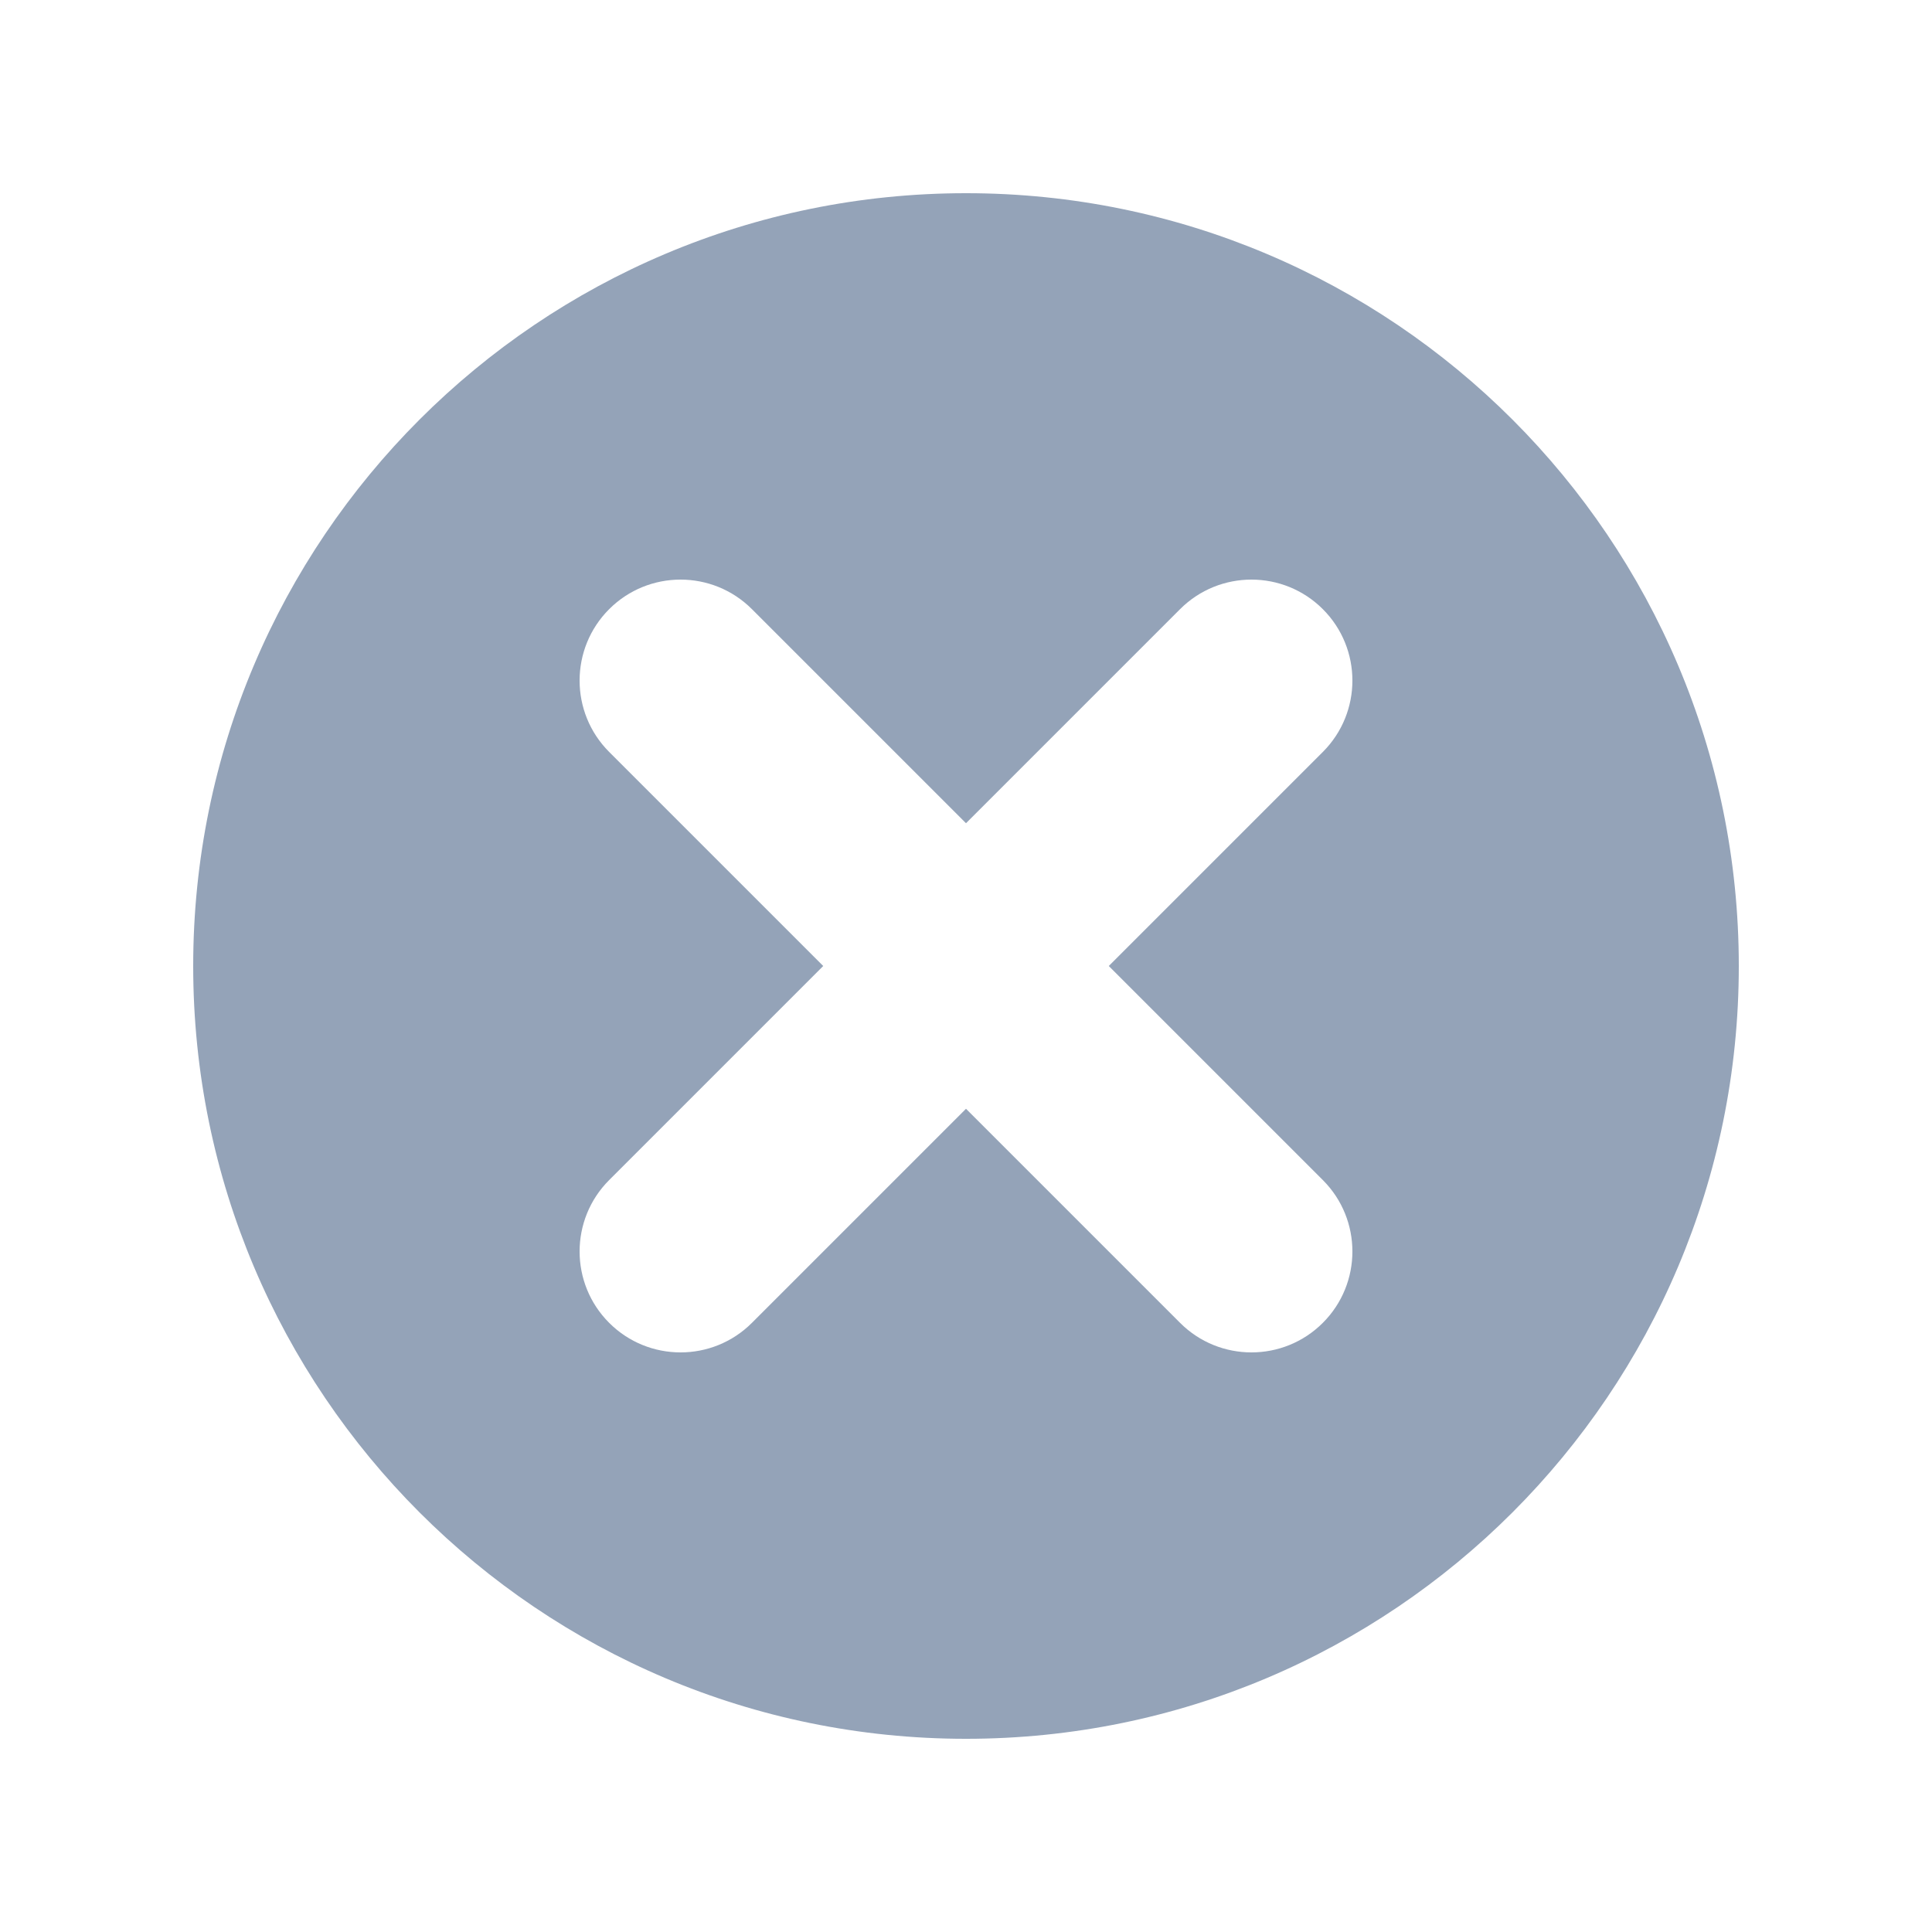
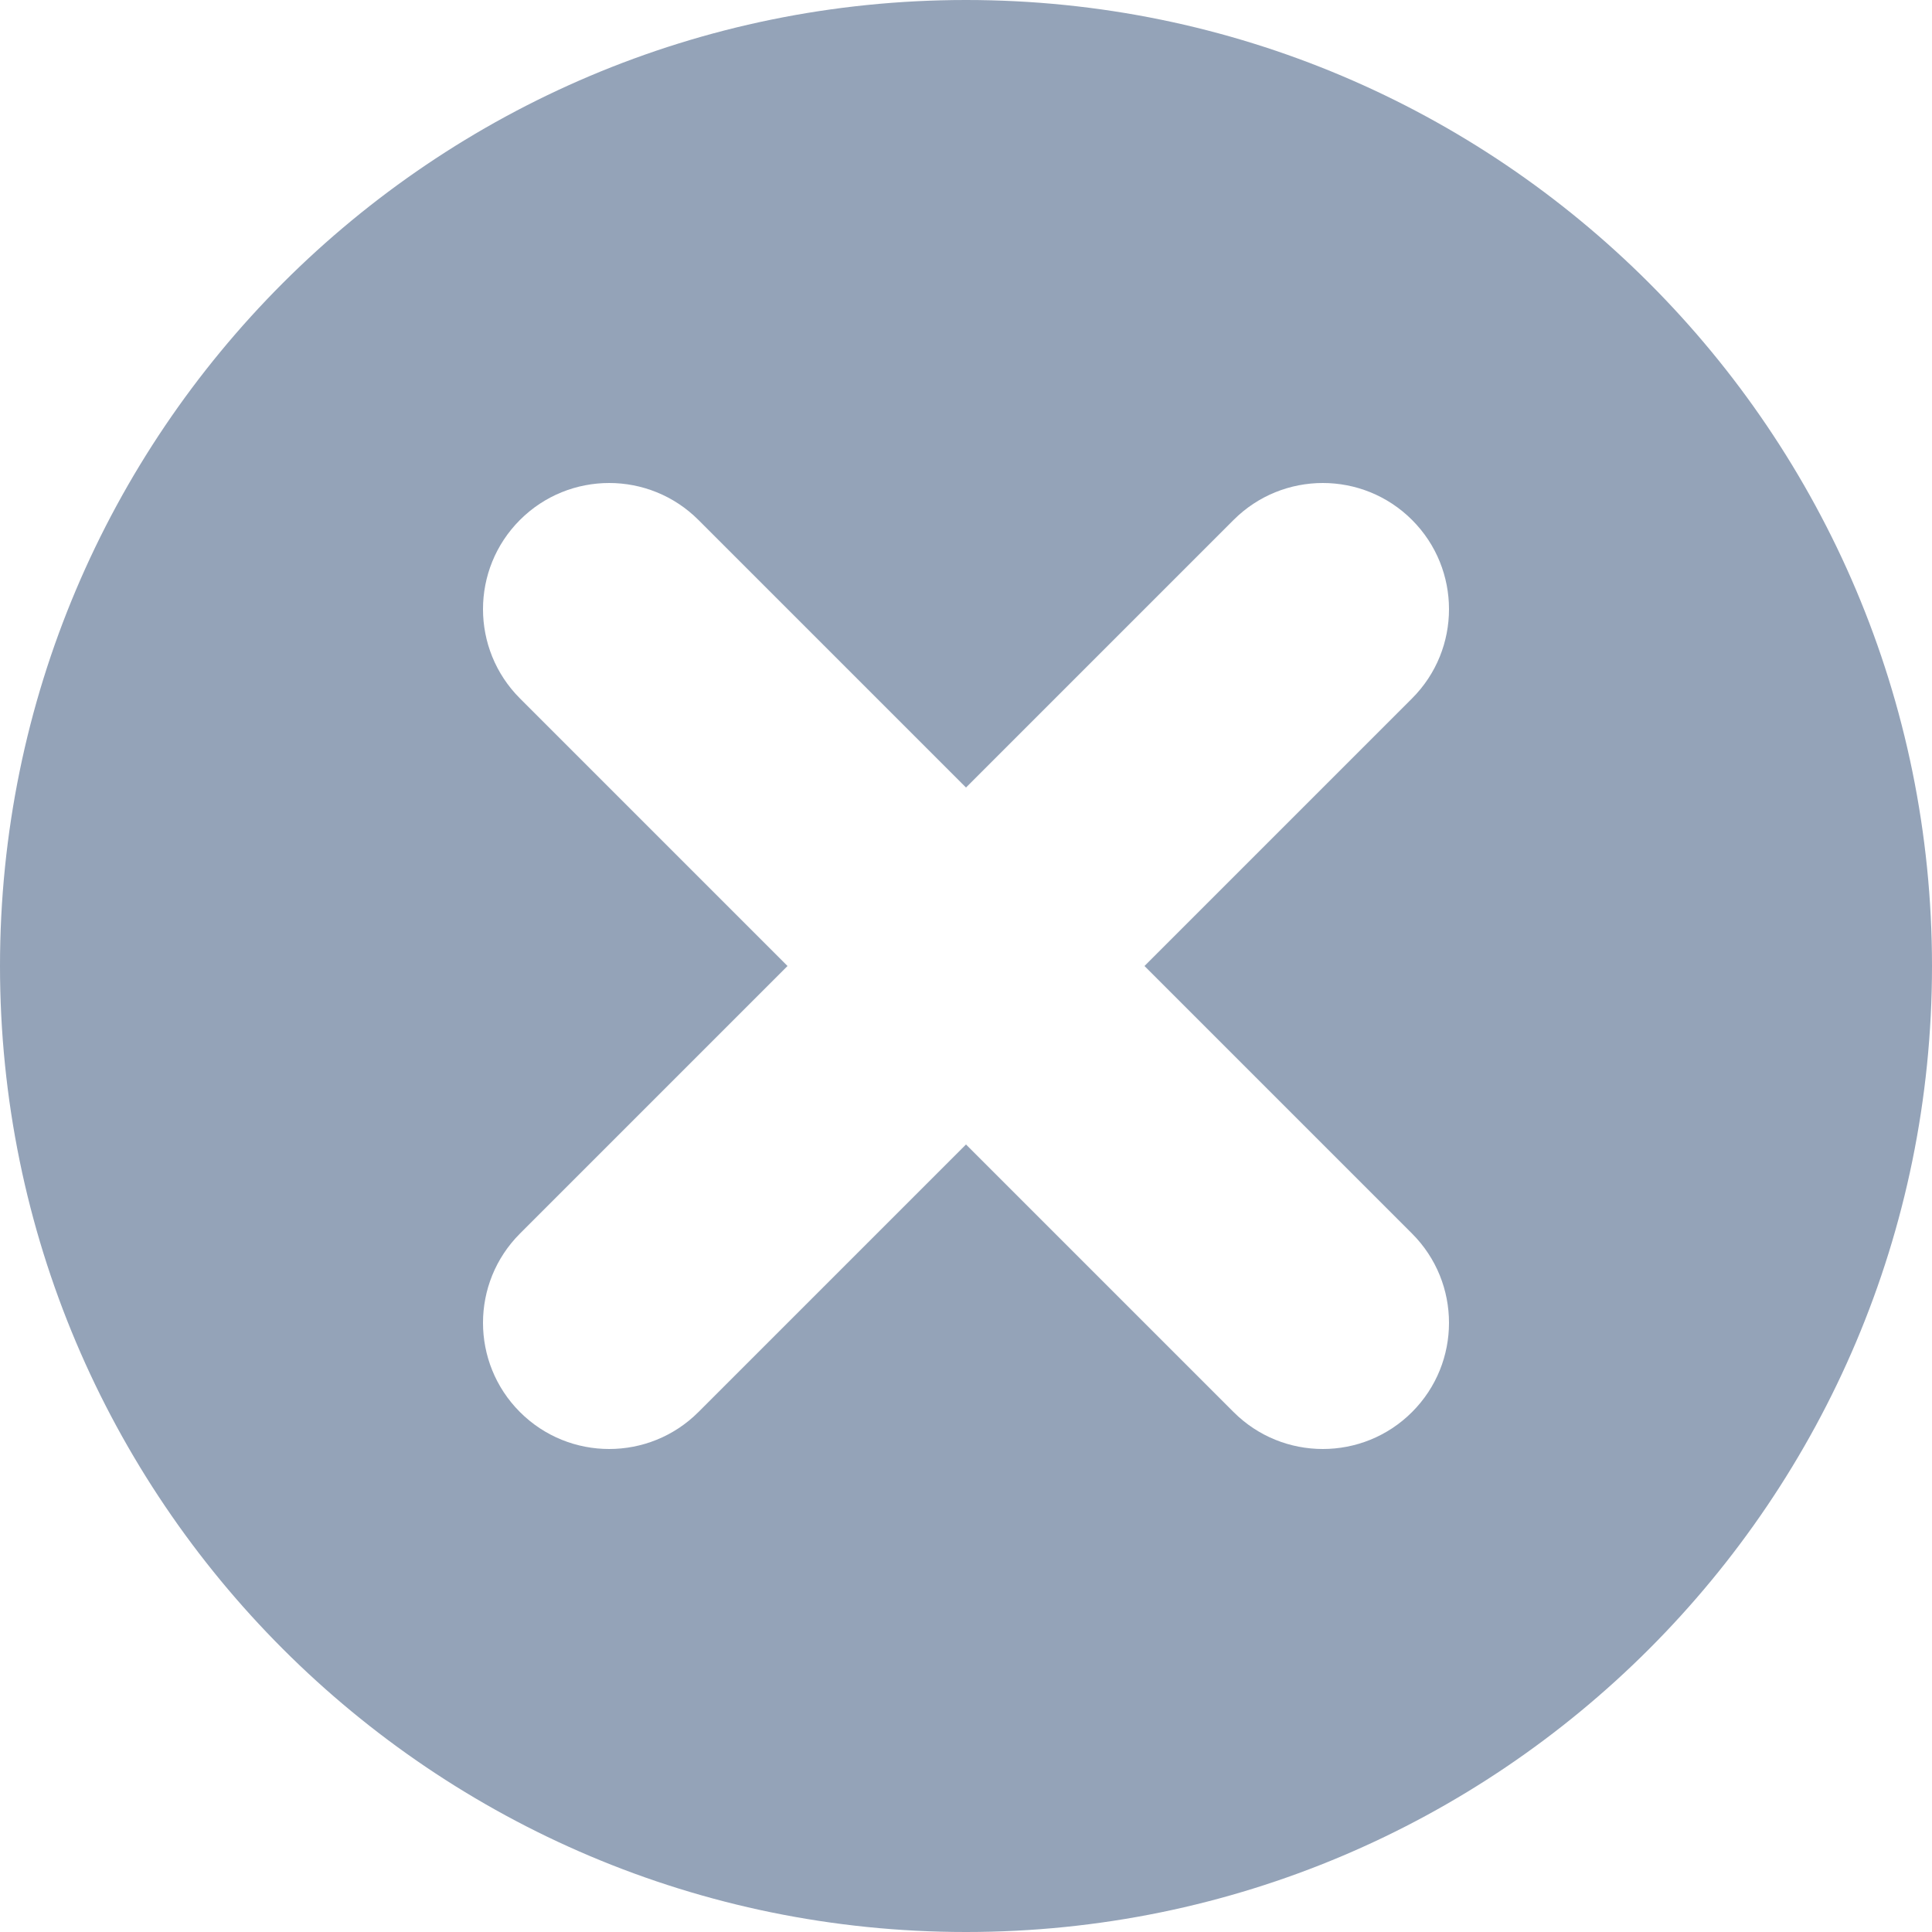
- <svg xmlns="http://www.w3.org/2000/svg" width="20" height="20" viewBox="0 0 20 20" fill="none">
-   <path fill-rule="evenodd" clip-rule="evenodd" d="M10 18C14.418 18 18 14.418 18 10C18 5.582 14.418 2 10 2C5.582 2 2 5.582 2 10C2 14.418 5.582 18 10 18ZM12.216 6.306C12.624 5.898 13.286 5.898 13.694 6.306C14.102 6.714 14.102 7.376 13.694 7.784L11.478 10L13.694 12.216C14.102 12.624 14.102 13.286 13.694 13.694C13.286 14.102 12.624 14.102 12.216 13.694L10 11.478L7.784 13.694C7.376 14.102 6.714 14.102 6.306 13.694C5.898 13.286 5.898 12.624 6.306 12.216L8.522 10L6.306 7.784C5.898 7.376 5.898 6.714 6.306 6.306C6.714 5.898 7.376 5.898 7.784 6.306L10 8.522L12.216 6.306Z" fill="#94A3B8" />
+ <svg xmlns="http://www.w3.org/2000/svg" width="16" height="16" viewBox="0 0 16 16" fill="none">
+   <path fill-rule="evenodd" clip-rule="evenodd" d="M8 16C12.418 16 16 12.418 16 8C16 3.582 12.418 0 8 0C3.582 0 0 3.582 0 8C0 12.418 3.582 16 8 16ZM10.216 4.306C10.624 3.898 11.286 3.898 11.694 4.306C12.102 4.714 12.102 5.376 11.694 5.784L9.478 8L11.694 10.216C12.102 10.624 12.102 11.286 11.694 11.694C11.286 12.102 10.624 12.102 10.216 11.694L8 9.478L5.784 11.694C5.376 12.102 4.714 12.102 4.306 11.694C3.898 11.286 3.898 10.624 4.306 10.216L6.522 8L4.306 5.784C3.898 5.376 3.898 4.714 4.306 4.306C4.714 3.898 5.376 3.898 5.784 4.306L8 6.522L10.216 4.306Z" fill="#94A3B8" />
</svg>
